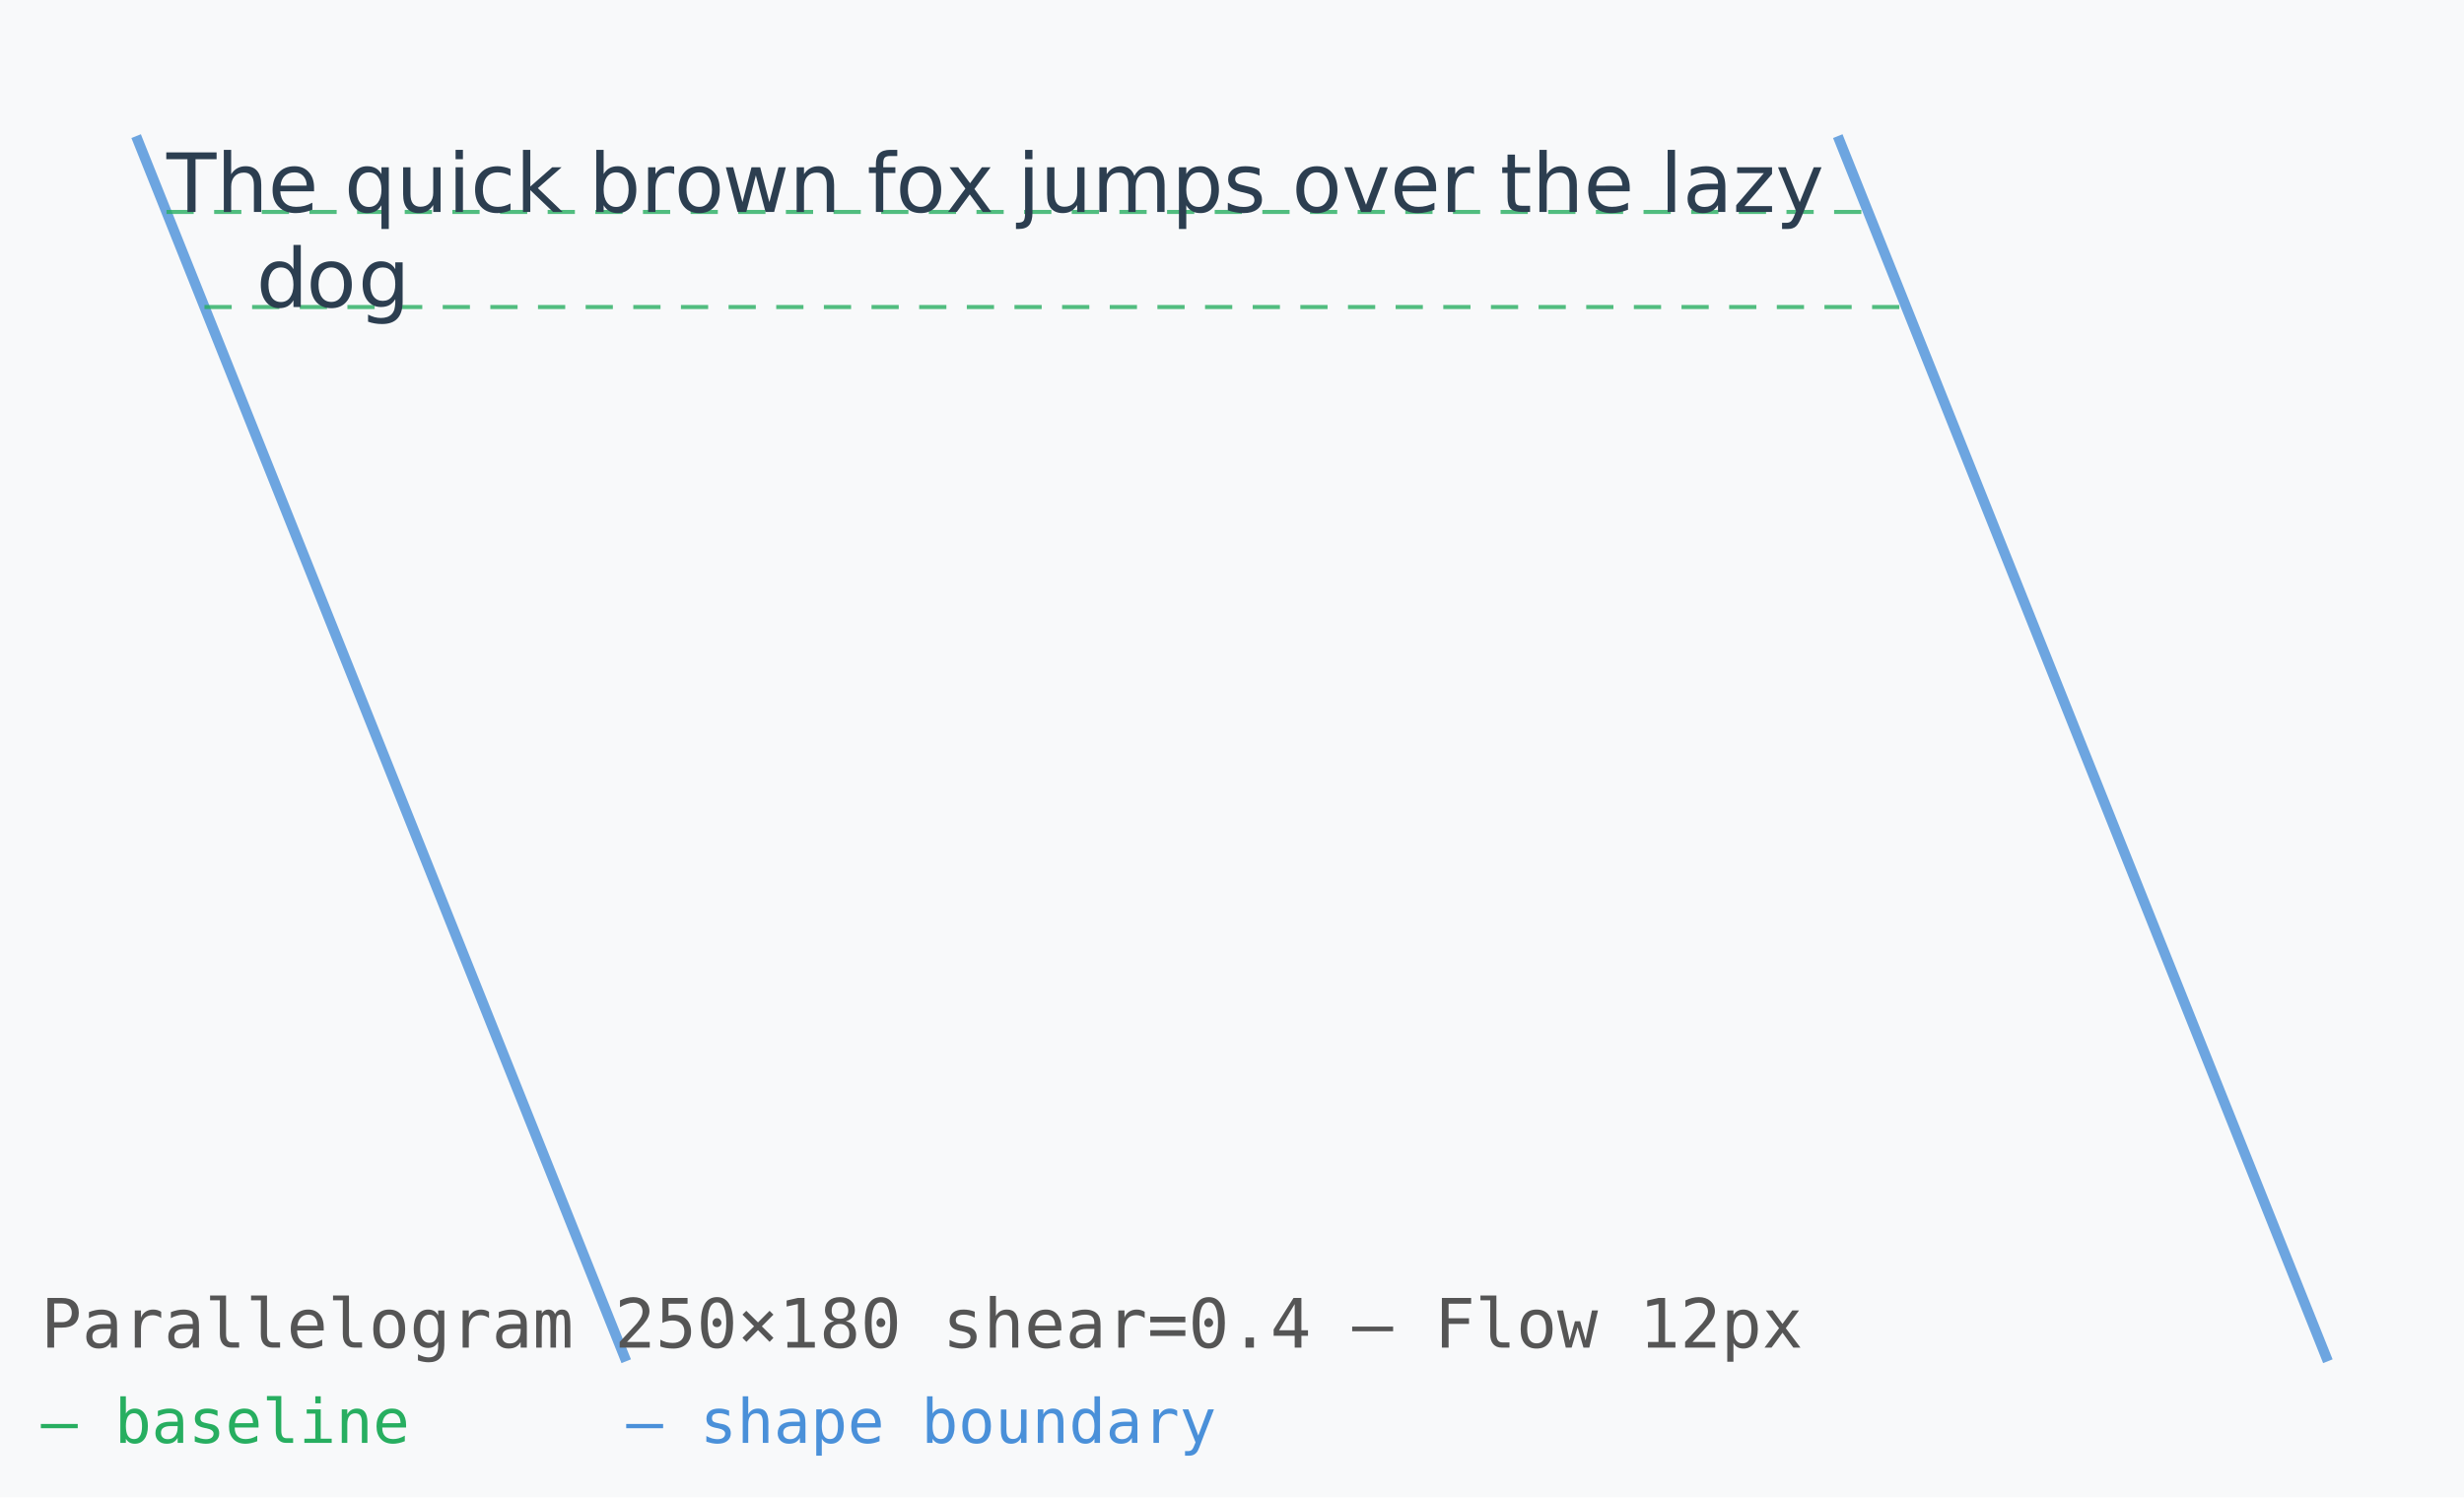
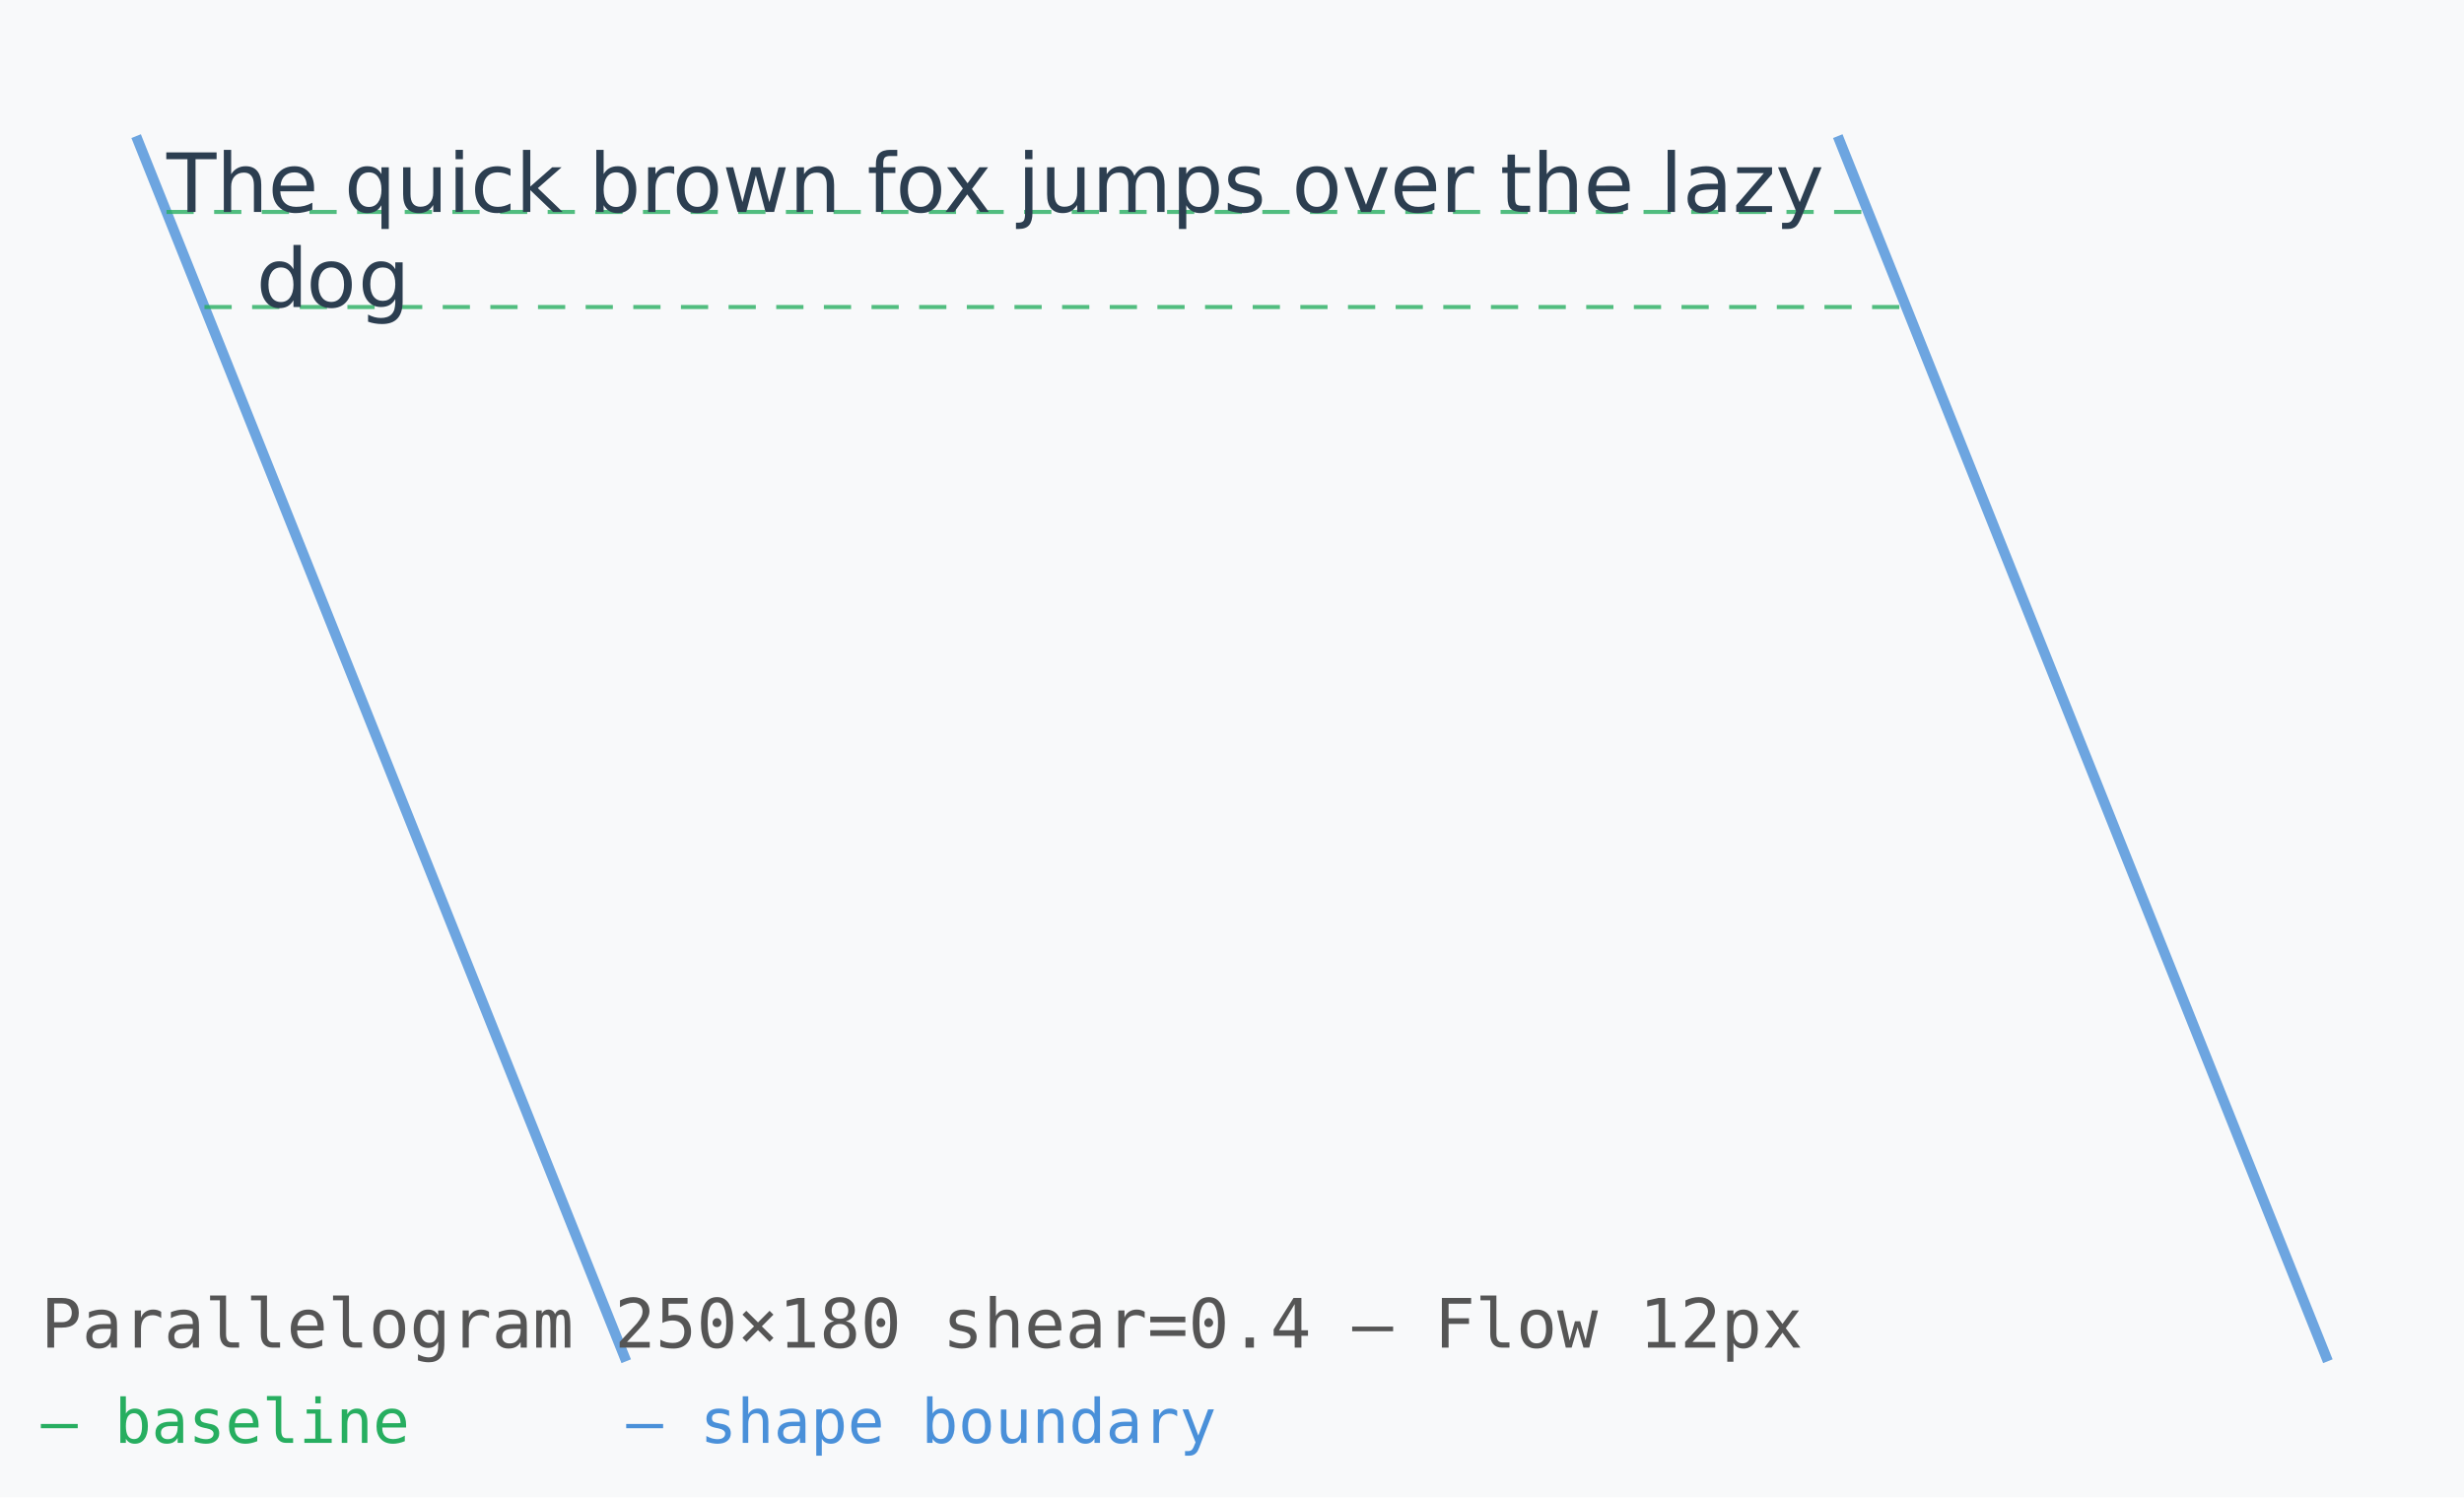
<svg xmlns="http://www.w3.org/2000/svg" width="362" height="220" viewBox="0 0 362 220">
  <rect width="100%" height="100%" fill="#f8f9fa" />
  <g transform="translate(-19.00,10.00)">
    <polyline points="39.00,10.00 39.90,12.25 40.80,14.50 41.70,16.75 42.60,19.00 43.50,21.25 44.40,23.50 45.30,25.75 46.20,28.00 47.10,30.25 48.00,32.50 48.90,34.75 49.80,37.00 50.70,39.25 51.60,41.50 52.50,43.75 53.40,46.00 54.30,48.25 55.20,50.50 56.10,52.75 57.00,55.00 57.90,57.25 58.80,59.50 59.70,61.75 60.60,64.00 61.50,66.25 62.40,68.50 63.30,70.75 64.20,73.00 65.10,75.25 66.00,77.50 66.90,79.75 67.80,82.00 68.70,84.25 69.60,86.50 70.50,88.75 71.40,91.00 72.30,93.25 73.20,95.50 74.10,97.75 75.00,100.00 75.90,102.25 76.80,104.50 77.70,106.75 78.60,109.00 79.50,111.25 80.40,113.50 81.30,115.75 82.20,118.00 83.10,120.25 84.00,122.50 84.90,124.75 85.80,127.00 86.70,129.25 87.60,131.50 88.50,133.75 89.40,136.00 90.30,138.25 91.20,140.50 92.10,142.75 93.00,145.00 93.90,147.25 94.80,149.50 95.70,151.75 96.60,154.00 97.50,156.25 98.40,158.50 99.30,160.75 100.20,163.00 101.10,165.25 102.00,167.50 102.90,169.75 103.80,172.00 104.70,174.25 105.60,176.50 106.50,178.75 107.40,181.00 108.30,183.25 109.20,185.50 110.10,187.75 111.00,190.00" fill="none" stroke="#4a90d9" stroke-width="1.5" opacity="0.8" />
    <polyline points="289.00,10.00 289.90,12.25 290.80,14.50 291.70,16.75 292.60,19.00 293.50,21.25 294.40,23.50 295.30,25.75 296.20,28.00 297.10,30.25 298.00,32.50 298.90,34.75 299.80,37.00 300.70,39.25 301.60,41.50 302.50,43.75 303.40,46.00 304.30,48.25 305.20,50.50 306.10,52.75 307.00,55.00 307.90,57.25 308.80,59.50 309.70,61.75 310.60,64.00 311.50,66.25 312.40,68.50 313.30,70.75 314.20,73.00 315.10,75.25 316.00,77.50 316.90,79.75 317.80,82.00 318.70,84.25 319.60,86.50 320.50,88.75 321.40,91.00 322.30,93.25 323.20,95.50 324.10,97.75 325.00,100.00 325.90,102.25 326.80,104.50 327.70,106.75 328.60,109.00 329.50,111.25 330.40,113.50 331.30,115.75 332.20,118.00 333.10,120.25 334.00,122.50 334.90,124.75 335.80,127.00 336.70,129.25 337.60,131.50 338.50,133.75 339.40,136.00 340.30,138.25 341.20,140.50 342.10,142.75 343.00,145.00 343.90,147.25 344.80,149.50 345.70,151.75 346.60,154.00 347.50,156.25 348.40,158.50 349.30,160.75 350.20,163.00 351.10,165.25 352.00,167.50 352.90,169.75 353.80,172.00 354.70,174.25 355.60,176.50 356.50,178.75 357.40,181.00 358.30,183.25 359.20,185.50 360.10,187.75 361.00,190.00" fill="none" stroke="#4a90d9" stroke-width="1.5" opacity="0.8" />
    <line x1="43.46" y1="21.14" x2="293.46" y2="21.14" stroke="#27ae60" stroke-width="0.6" stroke-dasharray="4,3" opacity="0.8" />
    <line x1="49.04" y1="35.11" x2="299.04" y2="35.11" stroke="#27ae60" stroke-width="0.6" stroke-dasharray="4,3" opacity="0.8" />
    <text x="43.46" y="21.14" font-family="DejaVu Sans,Arial,sans-serif" font-size="12.0" fill="#2c3e50">T</text>
    <text x="50.79" y="21.14" font-family="DejaVu Sans,Arial,sans-serif" font-size="12.0" fill="#2c3e50">h</text>
    <text x="58.39" y="21.14" font-family="DejaVu Sans,Arial,sans-serif" font-size="12.0" fill="#2c3e50">e</text>
    <text x="65.77" y="21.14" font-family="DejaVu Sans,Arial,sans-serif" font-size="12.0" fill="#2c3e50"> </text>
    <text x="69.59" y="21.14" font-family="DejaVu Sans,Arial,sans-serif" font-size="12.0" fill="#2c3e50">q</text>
    <text x="77.21" y="21.14" font-family="DejaVu Sans,Arial,sans-serif" font-size="12.0" fill="#2c3e50">u</text>
    <text x="84.81" y="21.14" font-family="DejaVu Sans,Arial,sans-serif" font-size="12.0" fill="#2c3e50">i</text>
    <text x="88.14" y="21.14" font-family="DejaVu Sans,Arial,sans-serif" font-size="12.0" fill="#2c3e50">c</text>
    <text x="94.74" y="21.14" font-family="DejaVu Sans,Arial,sans-serif" font-size="12.0" fill="#2c3e50">k</text>
    <text x="101.69" y="21.14" font-family="DejaVu Sans,Arial,sans-serif" font-size="12.0" fill="#2c3e50"> </text>
    <text x="105.51" y="21.14" font-family="DejaVu Sans,Arial,sans-serif" font-size="12.0" fill="#2c3e50">b</text>
    <text x="113.12" y="21.14" font-family="DejaVu Sans,Arial,sans-serif" font-size="12.0" fill="#2c3e50">r</text>
-     <text x="118.06" y="21.14" font-family="DejaVu Sans,Arial,sans-serif" font-size="12.0" fill="#2c3e50">o</text>
+     <text x="117.79" y="21.14" font-family="DejaVu Sans,Arial,sans-serif" font-size="12.0" fill="#2c3e50">o</text>
    <text x="125.14" y="21.14" font-family="DejaVu Sans,Arial,sans-serif" font-size="12.0" fill="#2c3e50">w</text>
    <text x="134.95" y="21.14" font-family="DejaVu Sans,Arial,sans-serif" font-size="12.0" fill="#2c3e50">n</text>
    <text x="142.56" y="21.14" font-family="DejaVu Sans,Arial,sans-serif" font-size="12.0" fill="#2c3e50"> </text>
    <text x="146.37" y="21.14" font-family="DejaVu Sans,Arial,sans-serif" font-size="12.0" fill="#2c3e50">f</text>
    <text x="150.59" y="21.14" font-family="DejaVu Sans,Arial,sans-serif" font-size="12.0" fill="#2c3e50">o</text>
-     <text x="157.94" y="21.14" font-family="DejaVu Sans,Arial,sans-serif" font-size="12.0" fill="#2c3e50">x</text>
+     <text x="157.57" y="21.14" font-family="DejaVu Sans,Arial,sans-serif" font-size="12.0" fill="#2c3e50">x</text>
    <text x="164.67" y="21.14" font-family="DejaVu Sans,Arial,sans-serif" font-size="12.0" fill="#2c3e50"> </text>
    <text x="168.48" y="21.14" font-family="DejaVu Sans,Arial,sans-serif" font-size="12.0" fill="#2c3e50">j</text>
    <text x="171.82" y="21.14" font-family="DejaVu Sans,Arial,sans-serif" font-size="12.0" fill="#2c3e50">u</text>
    <text x="179.42" y="21.14" font-family="DejaVu Sans,Arial,sans-serif" font-size="12.0" fill="#2c3e50">m</text>
    <text x="191.11" y="21.14" font-family="DejaVu Sans,Arial,sans-serif" font-size="12.0" fill="#2c3e50">p</text>
    <text x="198.73" y="21.14" font-family="DejaVu Sans,Arial,sans-serif" font-size="12.0" fill="#2c3e50">s</text>
    <text x="204.98" y="21.14" font-family="DejaVu Sans,Arial,sans-serif" font-size="12.0" fill="#2c3e50"> </text>
    <text x="208.80" y="21.14" font-family="DejaVu Sans,Arial,sans-serif" font-size="12.0" fill="#2c3e50">o</text>
    <text x="216.14" y="21.14" font-family="DejaVu Sans,Arial,sans-serif" font-size="12.0" fill="#2c3e50">v</text>
    <text x="223.24" y="21.14" font-family="DejaVu Sans,Arial,sans-serif" font-size="12.0" fill="#2c3e50">e</text>
    <text x="230.62" y="21.14" font-family="DejaVu Sans,Arial,sans-serif" font-size="12.0" fill="#2c3e50">r</text>
    <text x="235.56" y="21.14" font-family="DejaVu Sans,Arial,sans-serif" font-size="12.0" fill="#2c3e50"> </text>
    <text x="239.37" y="21.14" font-family="DejaVu Sans,Arial,sans-serif" font-size="12.0" fill="#2c3e50">t</text>
    <text x="244.07" y="21.14" font-family="DejaVu Sans,Arial,sans-serif" font-size="12.0" fill="#2c3e50">h</text>
    <text x="251.68" y="21.14" font-family="DejaVu Sans,Arial,sans-serif" font-size="12.0" fill="#2c3e50">e</text>
    <text x="259.06" y="21.14" font-family="DejaVu Sans,Arial,sans-serif" font-size="12.0" fill="#2c3e50"> </text>
    <text x="262.88" y="21.14" font-family="DejaVu Sans,Arial,sans-serif" font-size="12.0" fill="#2c3e50">l</text>
    <text x="266.21" y="21.14" font-family="DejaVu Sans,Arial,sans-serif" font-size="12.0" fill="#2c3e50">a</text>
    <text x="273.56" y="21.14" font-family="DejaVu Sans,Arial,sans-serif" font-size="12.0" fill="#2c3e50">z</text>
    <text x="279.86" y="21.14" font-family="DejaVu Sans,Arial,sans-serif" font-size="12.0" fill="#2c3e50">y</text>
    <text x="49.04" y="35.11" font-family="DejaVu Sans,Arial,sans-serif" font-size="12.0" fill="#2c3e50"> </text>
    <text x="56.66" y="35.11" font-family="DejaVu Sans,Arial,sans-serif" font-size="12.0" fill="#2c3e50">d</text>
    <text x="64.00" y="35.11" font-family="DejaVu Sans,Arial,sans-serif" font-size="12.0" fill="#2c3e50">o</text>
    <text x="71.62" y="35.11" font-family="DejaVu Sans,Arial,sans-serif" font-size="12.0" fill="#2c3e50">g</text>
  </g>
  <text x="6" y="198" font-family="monospace" font-size="10" fill="#555">Parallelogram 250×180 shear=0.4 — Flow 12px</text>
  <text x="6" y="212" font-family="monospace" font-size="9" fill="#27ae60">— baseline   </text>
  <text x="92" y="212" font-family="monospace" font-size="9" fill="#4a90d9">— shape boundary</text>
</svg>
